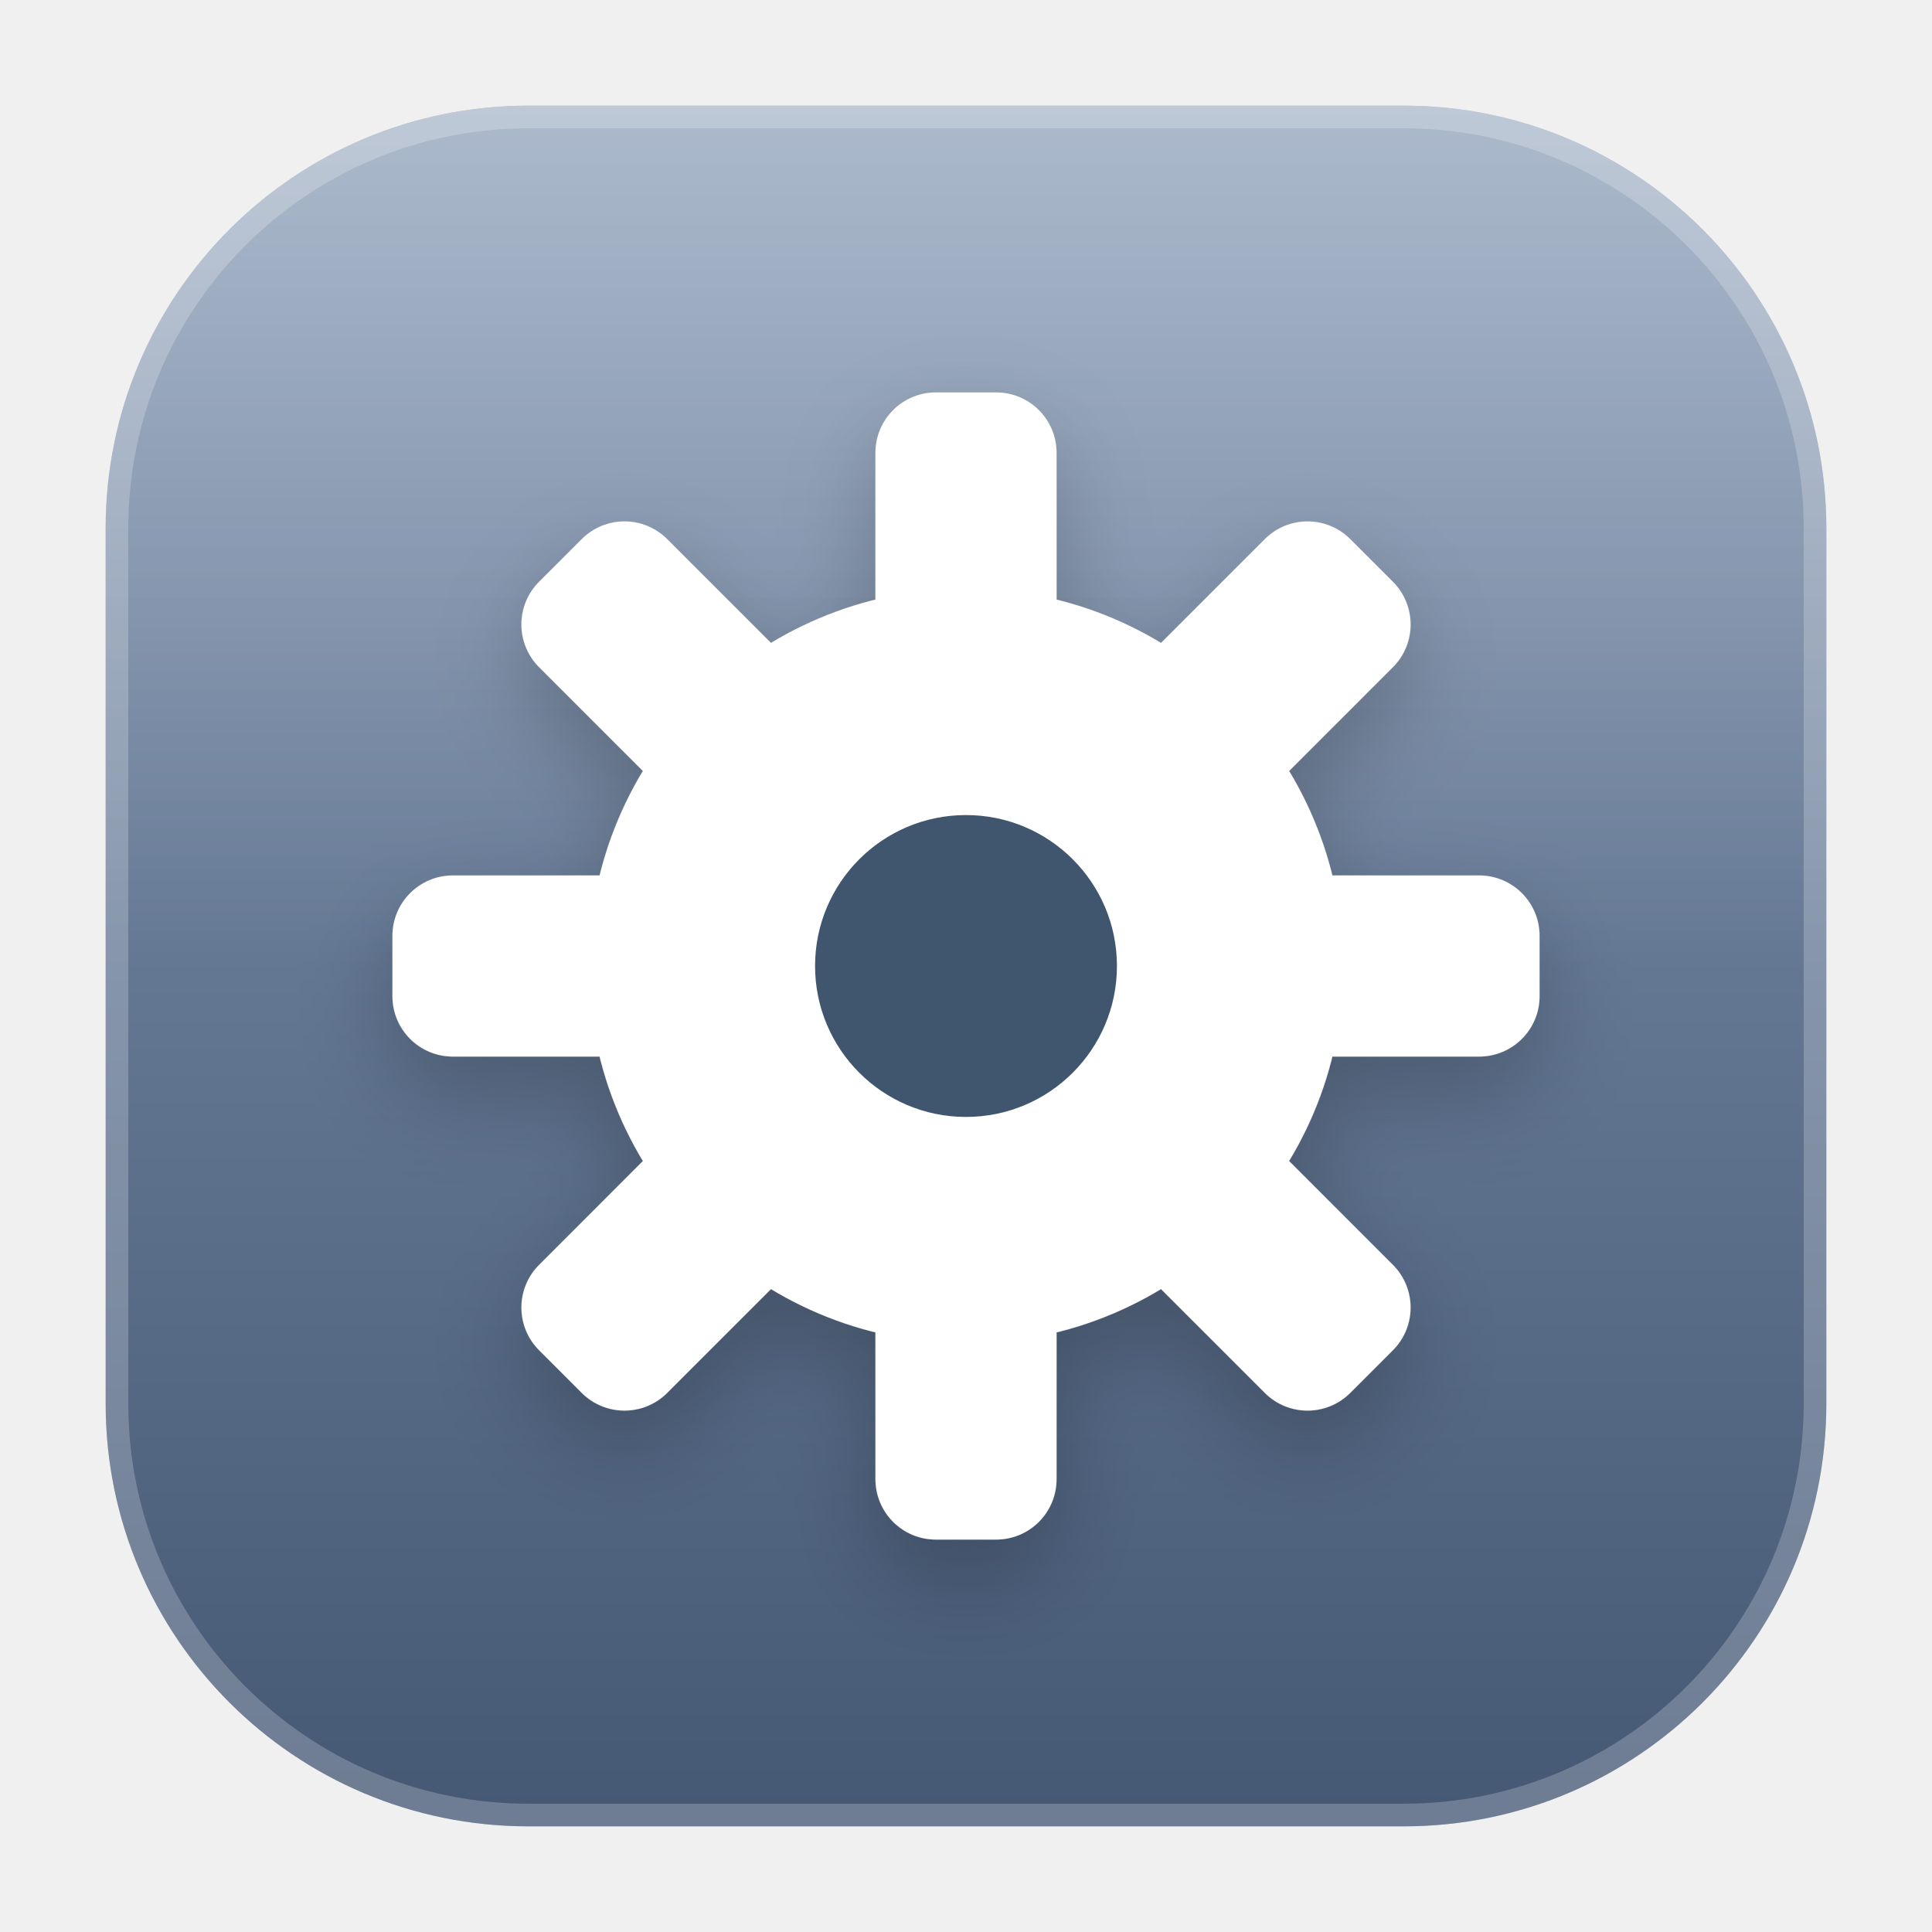
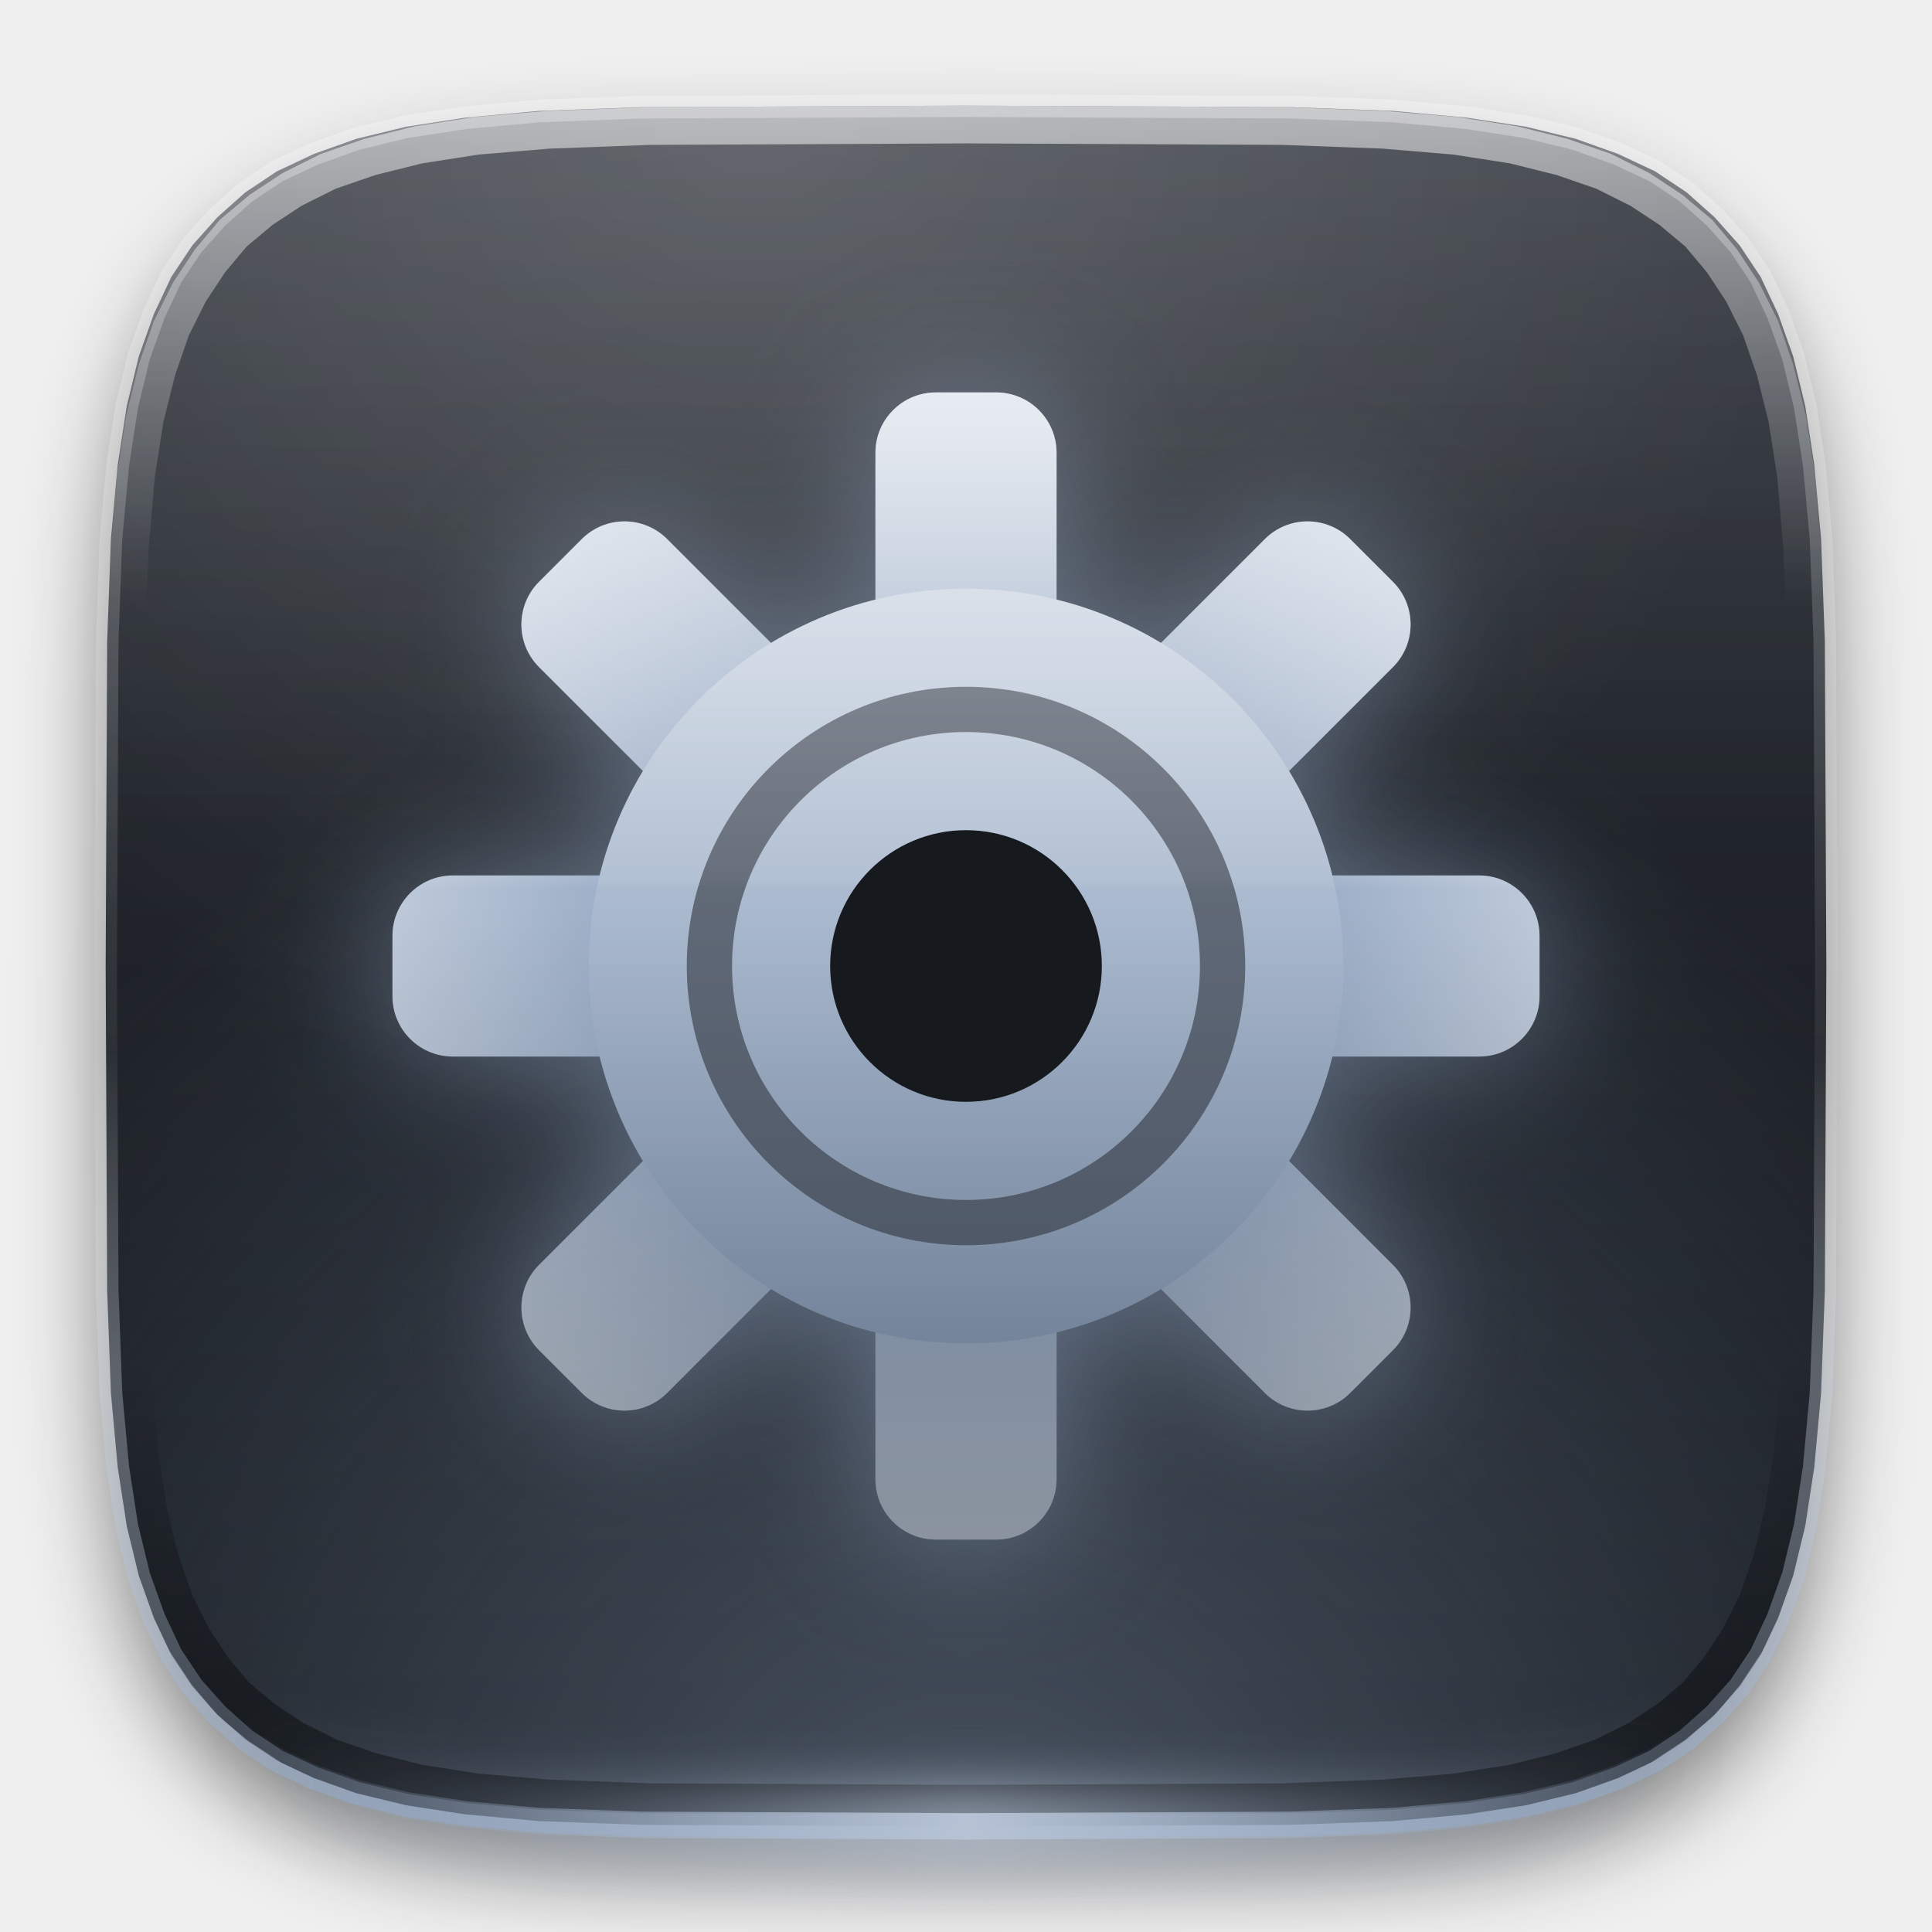
<svg xmlns="http://www.w3.org/2000/svg" viewBox="0 0 256 256" width="256" height="256">
  <defs>
-     <linearGradient id="g" x1="0" y1="0" x2="0" y2="1">
-       <stop offset="0" stop-color="#8397B3" />
-       <stop offset="1" stop-color="#445773" />
+     <linearGradient id="tile" x1="0" y1="0" x2="0" y2="1">
+       <stop offset="0" stop-color="#2B3038" />
+       <stop offset="1" stop-color="#121519" />
    </linearGradient>
-     <linearGradient id="s" x1="0" y1="0" x2="0" y2="1">
-       <stop offset="0" stop-color="#fff" stop-opacity=".34" />
-       <stop offset=".5" stop-color="#fff" stop-opacity="0" />
+     <radialGradient id="glow" cx=".5" cy="1.04" r=".72">
+       <stop offset="0" stop-color="#8FA3BF" stop-opacity=".42" />
+       <stop offset="1" stop-color="#8FA3BF" stop-opacity="0" />
+     </radialGradient>
+     <linearGradient id="sheen" x1="0" y1="0" x2="0" y2="1">
+       <stop offset="0" stop-color="#fff" stop-opacity=".14" />
+       <stop offset=".42" stop-color="#fff" stop-opacity="0" />
    </linearGradient>
-     <filter id="d" x="-20%" y="-20%" width="140%" height="150%">
-       <feDropShadow dx="0" dy="5" stdDeviation="6" flood-color="#000" flood-opacity=".22" />
+     <radialGradient id="spec" cx=".38" cy="0" r=".6">
+       <stop offset="0" stop-color="#fff" stop-opacity=".16" />
+       <stop offset="1" stop-color="#fff" stop-opacity="0" />
+     </radialGradient>
+     <linearGradient id="rim" x1="0" y1="0" x2="0" y2="1">
+       <stop offset="0" stop-color="#fff" stop-opacity=".30" />
+       <stop offset=".55" stop-color="#fff" stop-opacity=".06" />
+       <stop offset="1" stop-color="#8FA3BF" stop-opacity=".75" />
+     </linearGradient>
+     <linearGradient id="hi" gradientUnits="userSpaceOnUse" x1="0" y1="14" x2="0" y2="80">
+       <stop offset="0" stop-color="#fff" stop-opacity=".55" />
+       <stop offset="1" stop-color="#fff" stop-opacity="0" />
+     </linearGradient>
+     <linearGradient id="lo" gradientUnits="userSpaceOnUse" x1="0" y1="180" x2="0" y2="242">
+       <stop offset="0" stop-color="#000" stop-opacity="0" />
+       <stop offset="1" stop-color="#000" stop-opacity=".55" />
+     </linearGradient>
+     <filter id="drop" x="-20%" y="-20%" width="140%" height="150%">
+       <feGaussianBlur stdDeviation="6" />
+       <feOffset dy="6" />
    </filter>
+     <clipPath id="inside">
+       <path d="M242.0 128.0 L241.8 171.0 L241.3 184.6 L240.4 194.4 L239.2 202.2 L237.6 208.8 L235.6 214.4 L233.3 219.3 L230.5 223.5 L227.2 227.2 L223.5 230.5 L219.3 233.3 L214.4 235.6 L208.8 237.6 L202.2 239.2 L194.4 240.4 L184.6 241.3 L171.0 241.8 L128.0 242.0 L85.0 241.8 L71.4 241.3 L61.6 240.4 L53.8 239.2 L47.2 237.6 L41.6 235.6 L36.7 233.3 L32.5 230.5 L28.8 227.2 L25.5 223.5 L22.7 219.3 L20.4 214.4 L18.4 208.8 L16.8 202.2 L15.6 194.4 L14.7 184.6 L14.2 171.0 L14.0 128.0 L14.2 85.0 L14.7 71.4 L15.6 61.6 L16.8 53.8 L18.4 47.2 L20.4 41.6 L22.7 36.7 L25.5 32.5 L28.8 28.8 L32.5 25.5 L36.7 22.7 L41.6 20.4 L47.2 18.4 L53.8 16.8 L61.6 15.6 L71.4 14.7 L85.0 14.2 L128.0 14.0 L171.0 14.2 L184.6 14.7 L194.4 15.6 L202.2 16.8 L208.8 18.4 L214.4 20.4 L219.3 22.7 L223.5 25.5 L227.2 28.8 L230.5 32.5 L233.3 36.7 L235.6 41.6 L237.6 47.2 L239.2 53.8 L240.4 61.6 L241.3 71.4 L241.8 85.0Z" />
+     </clipPath>
+     <linearGradient id="ink" x1="0" y1="0" x2="0" y2="1">
+       <stop offset="0" stop-color="#BECADA" />
+       <stop offset="1" stop-color="#8FA3BF" />
+     </linearGradient>
+     <filter id="halo" x="-30%" y="-30%" width="160%" height="160%">
+       <feGaussianBlur stdDeviation="9" />
+     </filter>
+     <filter id="soft" x="-40%" y="-40%" width="180%" height="180%">
+       <feGaussianBlur stdDeviation="4" />
+     </filter>
+     <mask id="shape" maskUnits="userSpaceOnUse" x="0" y="0" width="256" height="256">
+       <rect fill="#fff" x="116" y="52" width="24" height="40" rx="8" transform="rotate(0 128 128)" />
+       <rect fill="#fff" x="116" y="52" width="24" height="40" rx="8" transform="rotate(45 128 128)" />
+       <rect fill="#fff" x="116" y="52" width="24" height="40" rx="8" transform="rotate(90 128 128)" />
+       <rect fill="#fff" x="116" y="52" width="24" height="40" rx="8" transform="rotate(135 128 128)" />
+       <rect fill="#fff" x="116" y="52" width="24" height="40" rx="8" transform="rotate(180 128 128)" />
+       <rect fill="#fff" x="116" y="52" width="24" height="40" rx="8" transform="rotate(225 128 128)" />
+       <rect fill="#fff" x="116" y="52" width="24" height="40" rx="8" transform="rotate(270 128 128)" />
+       <rect fill="#fff" x="116" y="52" width="24" height="40" rx="8" transform="rotate(315 128 128)" />
+       <circle fill="#fff" cx="128" cy="128" r="50" />
+       <circle fill="none" stroke="#000" stroke-opacity=".5" stroke-width="6" cx="128" cy="128" r="34" />
+       <circle fill="#000" cx="128" cy="128" r="18" />
+     </mask>
+     <linearGradient id="gloss" gradientUnits="userSpaceOnUse" x1="0" y1="56" x2="0" y2="200">
+       <stop offset="0" stop-color="#fff" stop-opacity=".62" />
+       <stop offset=".42" stop-color="#fff" stop-opacity=".08" />
+       <stop offset=".43" stop-color="#fff" stop-opacity="0" />
+       <stop offset="1" stop-color="#fff" stop-opacity="0" />
+     </linearGradient>
+     <linearGradient id="foot" gradientUnits="userSpaceOnUse" x1="0" y1="120" x2="0" y2="206">
+       <stop offset="0" stop-color="#000" stop-opacity="0" />
+       <stop offset="1" stop-color="#000" stop-opacity=".28" />
+     </linearGradient>
+     <linearGradient id="ring" gradientUnits="userSpaceOnUse" x1="14" y1="0" x2="242" y2="0">
+       <stop offset=".08" stop-color="#8FA3BF" stop-opacity="0" />
+       <stop offset=".5" stop-color="#B6C3D5" />
+       <stop offset=".92" stop-color="#8FA3BF" stop-opacity="0" />
+     </linearGradient>
+     <clipPath id="low">
+       <rect x="0" y="196" width="256" height="60" />
+     </clipPath>
  </defs>
-   <rect x="14" y="14" width="228" height="228" rx="56" fill="url(#g)" />
-   <rect x="14" y="14" width="228" height="228" rx="56" fill="url(#s)" />
-   <rect x="15.5" y="15.5" width="225" height="225" rx="54.5" fill="none" stroke="#fff" stroke-opacity=".22" stroke-width="3" />
-   <g filter="url(#d)">
-     <rect fill="#fff" x="116" y="52" width="24" height="40" rx="8" transform="rotate(0 128 128)" />
-     <rect fill="#fff" x="116" y="52" width="24" height="40" rx="8" transform="rotate(45 128 128)" />
-     <rect fill="#fff" x="116" y="52" width="24" height="40" rx="8" transform="rotate(90 128 128)" />
-     <rect fill="#fff" x="116" y="52" width="24" height="40" rx="8" transform="rotate(135 128 128)" />
-     <rect fill="#fff" x="116" y="52" width="24" height="40" rx="8" transform="rotate(180 128 128)" />
-     <rect fill="#fff" x="116" y="52" width="24" height="40" rx="8" transform="rotate(225 128 128)" />
-     <rect fill="#fff" x="116" y="52" width="24" height="40" rx="8" transform="rotate(270 128 128)" />
-     <rect fill="#fff" x="116" y="52" width="24" height="40" rx="8" transform="rotate(315 128 128)" />
-     <circle fill="#fff" cx="128" cy="128" r="50" />
-     <circle fill="#41546E" cx="128" cy="128" r="20" />
+   <path d="M242.0 128.0 L241.8 171.0 L241.3 184.6 L240.4 194.4 L239.2 202.2 L237.6 208.8 L235.6 214.4 L233.3 219.3 L230.5 223.5 L227.2 227.2 L223.5 230.5 L219.3 233.3 L214.4 235.6 L208.8 237.6 L202.2 239.2 L194.4 240.4 L184.6 241.3 L171.0 241.8 L128.0 242.0 L85.0 241.8 L71.4 241.3 L61.6 240.4 L53.8 239.2 L47.2 237.6 L41.6 235.6 L36.7 233.3 L32.5 230.5 L28.8 227.2 L25.5 223.5 L22.7 219.3 L20.4 214.4 L18.4 208.8 L16.8 202.2 L15.6 194.4 L14.7 184.6 L14.2 171.0 L14.0 128.0 L14.2 85.0 L14.7 71.4 L15.6 61.6 L16.8 53.8 L18.4 47.2 L20.4 41.6 L22.7 36.7 L25.5 32.5 L28.8 28.8 L32.5 25.5 L36.7 22.7 L41.6 20.4 L47.2 18.4 L53.8 16.8 L61.6 15.6 L71.4 14.7 L85.0 14.2 L128.0 14.0 L171.0 14.2 L184.6 14.7 L194.4 15.6 L202.2 16.8 L208.8 18.4 L214.4 20.4 L219.3 22.7 L223.5 25.5 L227.2 28.8 L230.5 32.5 L233.3 36.7 L235.6 41.6 L237.6 47.2 L239.2 53.8 L240.4 61.6 L241.3 71.4 L241.8 85.0Z" fill="#000" opacity=".5" filter="url(#drop)" />
+   <path d="M242.0 128.0 L241.8 171.0 L241.3 184.6 L240.4 194.4 L239.2 202.2 L237.6 208.8 L235.6 214.4 L233.3 219.3 L230.5 223.5 L227.2 227.2 L223.5 230.5 L219.3 233.3 L214.4 235.6 L208.8 237.6 L202.2 239.2 L194.4 240.4 L184.6 241.3 L171.0 241.8 L128.0 242.0 L85.0 241.8 L71.4 241.3 L61.6 240.4 L53.8 239.2 L47.2 237.6 L41.6 235.6 L36.7 233.3 L32.5 230.5 L28.8 227.2 L25.5 223.5 L22.7 219.3 L20.4 214.4 L18.4 208.8 L16.8 202.2 L15.6 194.4 L14.7 184.6 L14.2 171.0 L14.0 128.0 L14.2 85.0 L14.7 71.4 L15.6 61.6 L16.8 53.8 L18.4 47.2 L20.4 41.6 L22.7 36.7 L25.5 32.5 L28.8 28.8 L32.5 25.5 L36.7 22.7 L41.6 20.4 L47.2 18.4 L53.8 16.8 L61.6 15.6 L71.4 14.7 L85.0 14.2 L128.0 14.0 L171.0 14.2 L184.6 14.7 L194.4 15.6 L202.2 16.8 L208.8 18.4 L214.4 20.4 L219.3 22.7 L223.5 25.5 L227.2 28.8 L230.5 32.5 L233.3 36.7 L235.6 41.6 L237.6 47.2 L239.2 53.8 L240.4 61.6 L241.3 71.4 L241.8 85.0Z" fill="url(#tile)" />
+   <path d="M242.0 128.0 L241.8 171.0 L241.3 184.6 L240.4 194.4 L239.2 202.2 L237.6 208.8 L235.6 214.4 L233.3 219.3 L230.5 223.5 L227.2 227.2 L223.5 230.5 L219.3 233.3 L214.4 235.6 L208.8 237.6 L202.2 239.2 L194.4 240.4 L184.6 241.3 L171.0 241.8 L128.0 242.0 L85.0 241.8 L71.4 241.3 L61.6 240.4 L53.8 239.2 L47.2 237.6 L41.6 235.6 L36.7 233.3 L32.5 230.5 L28.8 227.2 L25.5 223.5 L22.7 219.3 L20.4 214.4 L18.4 208.8 L16.8 202.2 L15.6 194.4 L14.7 184.6 L14.2 171.0 L14.0 128.0 L14.2 85.0 L14.7 71.4 L15.6 61.6 L16.8 53.8 L18.4 47.2 L20.4 41.6 L22.7 36.7 L25.5 32.5 L28.8 28.8 L32.5 25.5 L36.7 22.7 L41.6 20.4 L47.2 18.4 L53.8 16.8 L61.6 15.6 L71.4 14.7 L85.0 14.2 L128.0 14.0 L171.0 14.2 L184.6 14.7 L194.4 15.6 L202.2 16.8 L208.8 18.4 L214.4 20.4 L219.3 22.7 L223.5 25.5 L227.2 28.8 L230.5 32.5 L233.3 36.7 L235.6 41.6 L237.6 47.2 L239.2 53.8 L240.4 61.6 L241.3 71.4 L241.8 85.0Z" fill="url(#spec)" />
+   <path d="M242.0 128.0 L241.8 171.0 L241.3 184.6 L240.4 194.4 L239.2 202.2 L237.6 208.8 L235.6 214.4 L233.3 219.3 L230.5 223.5 L227.2 227.2 L223.5 230.5 L219.3 233.3 L214.4 235.6 L208.8 237.6 L202.2 239.2 L194.4 240.4 L184.6 241.3 L171.0 241.8 L128.0 242.0 L85.0 241.8 L71.4 241.3 L61.6 240.4 L53.8 239.2 L47.2 237.6 L41.6 235.6 L36.7 233.3 L32.5 230.5 L28.8 227.2 L25.5 223.5 L22.7 219.3 L20.4 214.4 L18.4 208.8 L16.8 202.2 L15.6 194.4 L14.7 184.6 L14.2 171.0 L14.0 128.0 L14.2 85.0 L14.7 71.4 L15.6 61.6 L16.8 53.8 L18.4 47.2 L20.4 41.6 L22.7 36.7 L25.5 32.5 L28.8 28.8 L32.5 25.5 L36.7 22.7 L41.6 20.4 L47.2 18.4 L53.8 16.8 L61.6 15.6 L71.4 14.7 L85.0 14.2 L128.0 14.0 L171.0 14.2 L184.6 14.7 L194.4 15.6 L202.2 16.8 L208.8 18.4 L214.4 20.4 L219.3 22.7 L223.5 25.5 L227.2 28.8 L230.5 32.5 L233.3 36.7 L235.6 41.6 L237.6 47.2 L239.2 53.8 L240.4 61.6 L241.3 71.4 L241.8 85.0Z" fill="url(#glow)" />
+   <path d="M242.0 128.0 L241.8 171.0 L241.3 184.6 L240.4 194.4 L239.2 202.2 L237.6 208.8 L235.6 214.4 L233.3 219.3 L230.5 223.5 L227.2 227.2 L223.5 230.5 L219.3 233.3 L214.4 235.6 L208.8 237.6 L202.2 239.2 L194.4 240.4 L184.6 241.3 L171.0 241.8 L128.0 242.0 L85.0 241.8 L71.4 241.3 L61.6 240.4 L53.8 239.2 L47.2 237.6 L41.6 235.6 L36.7 233.3 L32.5 230.5 L28.8 227.2 L25.5 223.5 L22.7 219.3 L20.4 214.4 L18.4 208.8 L16.8 202.2 L15.6 194.4 L14.7 184.6 L14.2 171.0 L14.0 128.0 L14.2 85.0 L14.7 71.4 L15.6 61.6 L16.8 53.8 L18.4 47.2 L20.4 41.6 L22.7 36.7 L25.5 32.5 L28.8 28.8 L32.5 25.5 L36.7 22.7 L41.6 20.4 L47.2 18.4 L53.8 16.8 L61.6 15.6 L71.4 14.7 L85.0 14.2 L128.0 14.0 L171.0 14.2 L184.6 14.7 L194.4 15.6 L202.2 16.8 L208.8 18.4 L214.4 20.4 L219.3 22.7 L223.5 25.5 L227.2 28.8 L230.5 32.5 L233.3 36.7 L235.6 41.6 L237.6 47.2 L239.2 53.8 L240.4 61.6 L241.3 71.4 L241.8 85.0Z" fill="url(#sheen)" />
+   <g filter="url(#halo)" opacity=".55">
+     <rect fill="#8FA3BF" x="116" y="52" width="24" height="40" rx="8" transform="rotate(0 128 128)" />
+     <rect fill="#8FA3BF" x="116" y="52" width="24" height="40" rx="8" transform="rotate(45 128 128)" />
+     <rect fill="#8FA3BF" x="116" y="52" width="24" height="40" rx="8" transform="rotate(90 128 128)" />
+     <rect fill="#8FA3BF" x="116" y="52" width="24" height="40" rx="8" transform="rotate(135 128 128)" />
+     <rect fill="#8FA3BF" x="116" y="52" width="24" height="40" rx="8" transform="rotate(180 128 128)" />
+     <rect fill="#8FA3BF" x="116" y="52" width="24" height="40" rx="8" transform="rotate(225 128 128)" />
+     <rect fill="#8FA3BF" x="116" y="52" width="24" height="40" rx="8" transform="rotate(270 128 128)" />
+     <rect fill="#8FA3BF" x="116" y="52" width="24" height="40" rx="8" transform="rotate(315 128 128)" />
+     <circle fill="#8FA3BF" cx="128" cy="128" r="50" />
+     <circle fill="none" stroke="#8FA3BF" stroke-opacity=".5" stroke-width="6" cx="128" cy="128" r="34" />
+     <circle fill="#8FA3BF" cx="128" cy="128" r="18" />
+   </g>
+   <rect fill="url(#ink)" x="116" y="52" width="24" height="40" rx="8" transform="rotate(0 128 128)" />
+   <rect fill="url(#ink)" x="116" y="52" width="24" height="40" rx="8" transform="rotate(45 128 128)" />
+   <rect fill="url(#ink)" x="116" y="52" width="24" height="40" rx="8" transform="rotate(90 128 128)" />
+   <rect fill="url(#ink)" x="116" y="52" width="24" height="40" rx="8" transform="rotate(135 128 128)" />
+   <rect fill="url(#ink)" x="116" y="52" width="24" height="40" rx="8" transform="rotate(180 128 128)" />
+   <rect fill="url(#ink)" x="116" y="52" width="24" height="40" rx="8" transform="rotate(225 128 128)" />
+   <rect fill="url(#ink)" x="116" y="52" width="24" height="40" rx="8" transform="rotate(270 128 128)" />
+   <rect fill="url(#ink)" x="116" y="52" width="24" height="40" rx="8" transform="rotate(315 128 128)" />
+   <circle fill="url(#ink)" cx="128" cy="128" r="50" />
+   <circle fill="none" stroke="#16191E" stroke-opacity=".5" stroke-width="6" cx="128" cy="128" r="34" />
+   <circle fill="#16191E" cx="128" cy="128" r="18" />
+   <rect width="256" height="256" fill="url(#gloss)" mask="url(#shape)" />
+   <rect width="256" height="256" fill="url(#foot)" mask="url(#shape)" />
+   <path d="M242.0 128.0 L241.8 171.0 L241.3 184.6 L240.4 194.4 L239.2 202.2 L237.6 208.8 L235.6 214.4 L233.3 219.3 L230.5 223.5 L227.2 227.2 L223.5 230.5 L219.3 233.3 L214.4 235.6 L208.8 237.6 L202.2 239.2 L194.4 240.4 L184.6 241.3 L171.0 241.8 L128.0 242.0 L85.0 241.8 L71.4 241.3 L61.6 240.4 L53.8 239.2 L47.2 237.6 L41.6 235.6 L36.7 233.3 L32.5 230.5 L28.8 227.2 L25.5 223.5 L22.7 219.3 L20.4 214.4 L18.4 208.8 L16.8 202.2 L15.6 194.4 L14.7 184.6 L14.2 171.0 L14.0 128.0 L14.2 85.0 L14.7 71.4 L15.6 61.6 L16.8 53.8 L18.4 47.2 L20.4 41.6 L22.7 36.7 L25.5 32.5 L28.8 28.8 L32.5 25.5 L36.7 22.7 L41.6 20.4 L47.2 18.4 L53.8 16.8 L61.6 15.6 L71.4 14.7 L85.0 14.2 L128.0 14.0 L171.0 14.2 L184.6 14.7 L194.4 15.6 L202.2 16.8 L208.8 18.4 L214.4 20.4 L219.3 22.7 L223.5 25.5 L227.2 28.8 L230.5 32.5 L233.3 36.7 L235.6 41.6 L237.6 47.2 L239.2 53.8 L240.4 61.6 L241.3 71.4 L241.8 85.0Z" fill="none" stroke="url(#rim)" stroke-width="3" />
+   <g clip-path="url(#inside)">
+     <path d="M239.5 128.0 L239.3 170.0 L238.8 183.4 L238.0 192.9 L236.8 200.6 L235.2 207.0 L233.3 212.5 L230.9 217.3 L228.2 221.4 L225.1 225.1 L221.4 228.2 L217.3 230.9 L212.5 233.3 L207.0 235.2 L200.6 236.8 L192.9 238.0 L183.4 238.8 L170.0 239.3 L128.0 239.5 L86.0 239.3 L72.6 238.8 L63.1 238.0 L55.4 236.8 L49.0 235.2 L43.5 233.3 L38.7 230.9 L34.6 228.2 L30.9 225.1 L27.8 221.4 L25.1 217.3 L22.7 212.5 L20.8 207.0 L19.2 200.6 L18.0 192.9 L17.2 183.4 L16.7 170.0 L16.5 128.0 L16.7 86.0 L17.2 72.6 L18.0 63.1 L19.2 55.4 L20.8 49.0 L22.7 43.5 L25.1 38.7 L27.8 34.6 L30.9 30.9 L34.6 27.8 L38.7 25.1 L43.5 22.7 L49.0 20.8 L55.4 19.2 L63.1 18.0 L72.6 17.2 L86.0 16.7 L128.0 16.5 L170.0 16.7 L183.4 17.2 L192.9 18.0 L200.6 19.2 L207.0 20.8 L212.5 22.7 L217.3 25.1 L221.4 27.8 L225.1 30.9 L228.2 34.6 L230.9 38.7 L233.3 43.5 L235.2 49.0 L236.8 55.4 L238.0 63.1 L238.8 72.6 L239.3 86.0Z" fill="none" stroke="url(#hi)" stroke-width="5" />
+     <path d="M239.5 128.0 L239.3 170.0 L238.8 183.4 L238.0 192.9 L236.8 200.6 L235.2 207.0 L233.3 212.5 L230.9 217.3 L228.2 221.4 L225.1 225.1 L221.4 228.2 L217.3 230.9 L212.5 233.3 L207.0 235.2 L200.6 236.8 L192.9 238.0 L183.4 238.8 L170.0 239.3 L128.0 239.5 L86.0 239.3 L72.6 238.8 L63.1 238.0 L55.4 236.8 L49.0 235.2 L43.5 233.3 L38.7 230.9 L34.6 228.2 L30.9 225.1 L27.8 221.4 L25.1 217.3 L22.7 212.5 L20.8 207.0 L19.2 200.6 L18.0 192.9 L17.2 183.4 L16.7 170.0 L16.5 128.0 L16.7 86.0 L17.2 72.6 L18.0 63.1 L19.2 55.4 L20.8 49.0 L22.7 43.5 L25.1 38.7 L27.8 34.6 L30.9 30.9 L34.6 27.8 L38.7 25.1 L43.5 22.7 L49.0 20.8 L55.4 19.2 L63.1 18.0 L72.6 17.2 L86.0 16.7 L128.0 16.5 L170.0 16.7 L183.4 17.2 L192.9 18.0 L200.6 19.2 L207.0 20.8 L212.5 22.7 L217.3 25.1 L221.4 27.8 L225.1 30.9 L228.2 34.6 L230.9 38.7 L233.3 43.5 L235.2 49.0 L236.8 55.4 L238.0 63.1 L238.8 72.6 L239.3 86.0Z" fill="none" stroke="url(#lo)" stroke-width="6" />
+   </g>
+   <g clip-path="url(#low)">
+     <path d="M242.0 128.0 L241.8 171.0 L241.3 184.6 L240.4 194.4 L239.2 202.2 L237.6 208.8 L235.6 214.4 L233.3 219.3 L230.5 223.5 L227.2 227.2 L223.5 230.5 L219.3 233.3 L214.4 235.6 L208.8 237.6 L202.2 239.2 L194.4 240.4 L184.6 241.3 L171.0 241.8 L128.0 242.0 L85.0 241.8 L71.4 241.3 L61.6 240.4 L53.8 239.2 L47.2 237.6 L41.6 235.6 L36.7 233.3 L32.5 230.5 L28.8 227.2 L25.5 223.5 L22.7 219.3 L20.4 214.4 L18.4 208.8 L16.8 202.2 L15.6 194.4 L14.7 184.6 L14.2 171.0 L14.0 128.0 L14.2 85.0 L14.7 71.4 L15.6 61.6 L16.8 53.8 L18.4 47.2 L20.4 41.6 L22.7 36.7 L25.5 32.5 L28.8 28.8 L32.5 25.5 L36.7 22.7 L41.6 20.4 L47.2 18.4 L53.8 16.8 L61.6 15.6 L71.4 14.7 L85.0 14.2 L128.0 14.0 L171.0 14.2 L184.6 14.7 L194.4 15.6 L202.2 16.8 L208.8 18.4 L214.4 20.4 L219.3 22.7 L223.5 25.5 L227.2 28.8 L230.5 32.5 L233.3 36.7 L235.6 41.6 L237.6 47.2 L239.2 53.8 L240.4 61.6 L241.3 71.4 L241.8 85.0Z" fill="none" stroke="url(#ring)" stroke-width="9" filter="url(#soft)" opacity=".9" />
+     <path d="M242.0 128.0 L241.8 171.0 L241.3 184.6 L240.4 194.4 L239.2 202.2 L237.6 208.8 L235.6 214.4 L233.3 219.3 L230.5 223.5 L227.2 227.2 L223.5 230.5 L219.3 233.3 L214.4 235.6 L208.8 237.6 L202.2 239.2 L194.4 240.4 L184.6 241.3 L171.0 241.8 L128.0 242.0 L85.0 241.8 L71.4 241.3 L61.6 240.4 L53.8 239.2 L47.2 237.6 L41.6 235.6 L36.7 233.3 L32.5 230.5 L28.8 227.2 L25.5 223.5 L22.7 219.3 L20.4 214.4 L18.4 208.8 L16.8 202.2 L15.6 194.4 L14.7 184.6 L14.2 171.0 L14.0 128.0 L14.2 85.0 L14.7 71.4 L15.6 61.6 L16.8 53.8 L18.4 47.2 L20.4 41.6 L22.7 36.7 L25.5 32.5 L28.8 28.8 L32.5 25.5 L36.7 22.7 L41.6 20.4 L47.2 18.4 L53.8 16.8 L61.6 15.6 L71.4 14.7 L85.0 14.2 L128.0 14.0 L171.0 14.2 L184.6 14.7 L194.4 15.6 L202.2 16.8 L208.8 18.4 L214.4 20.4 L219.3 22.7 L223.5 25.5 L227.2 28.8 L230.5 32.5 L233.3 36.7 L235.6 41.6 L237.6 47.2 L239.2 53.8 L240.4 61.6 L241.3 71.4 L241.8 85.0Z" fill="none" stroke="url(#ring)" stroke-width="3.5" />
  </g>
</svg>
